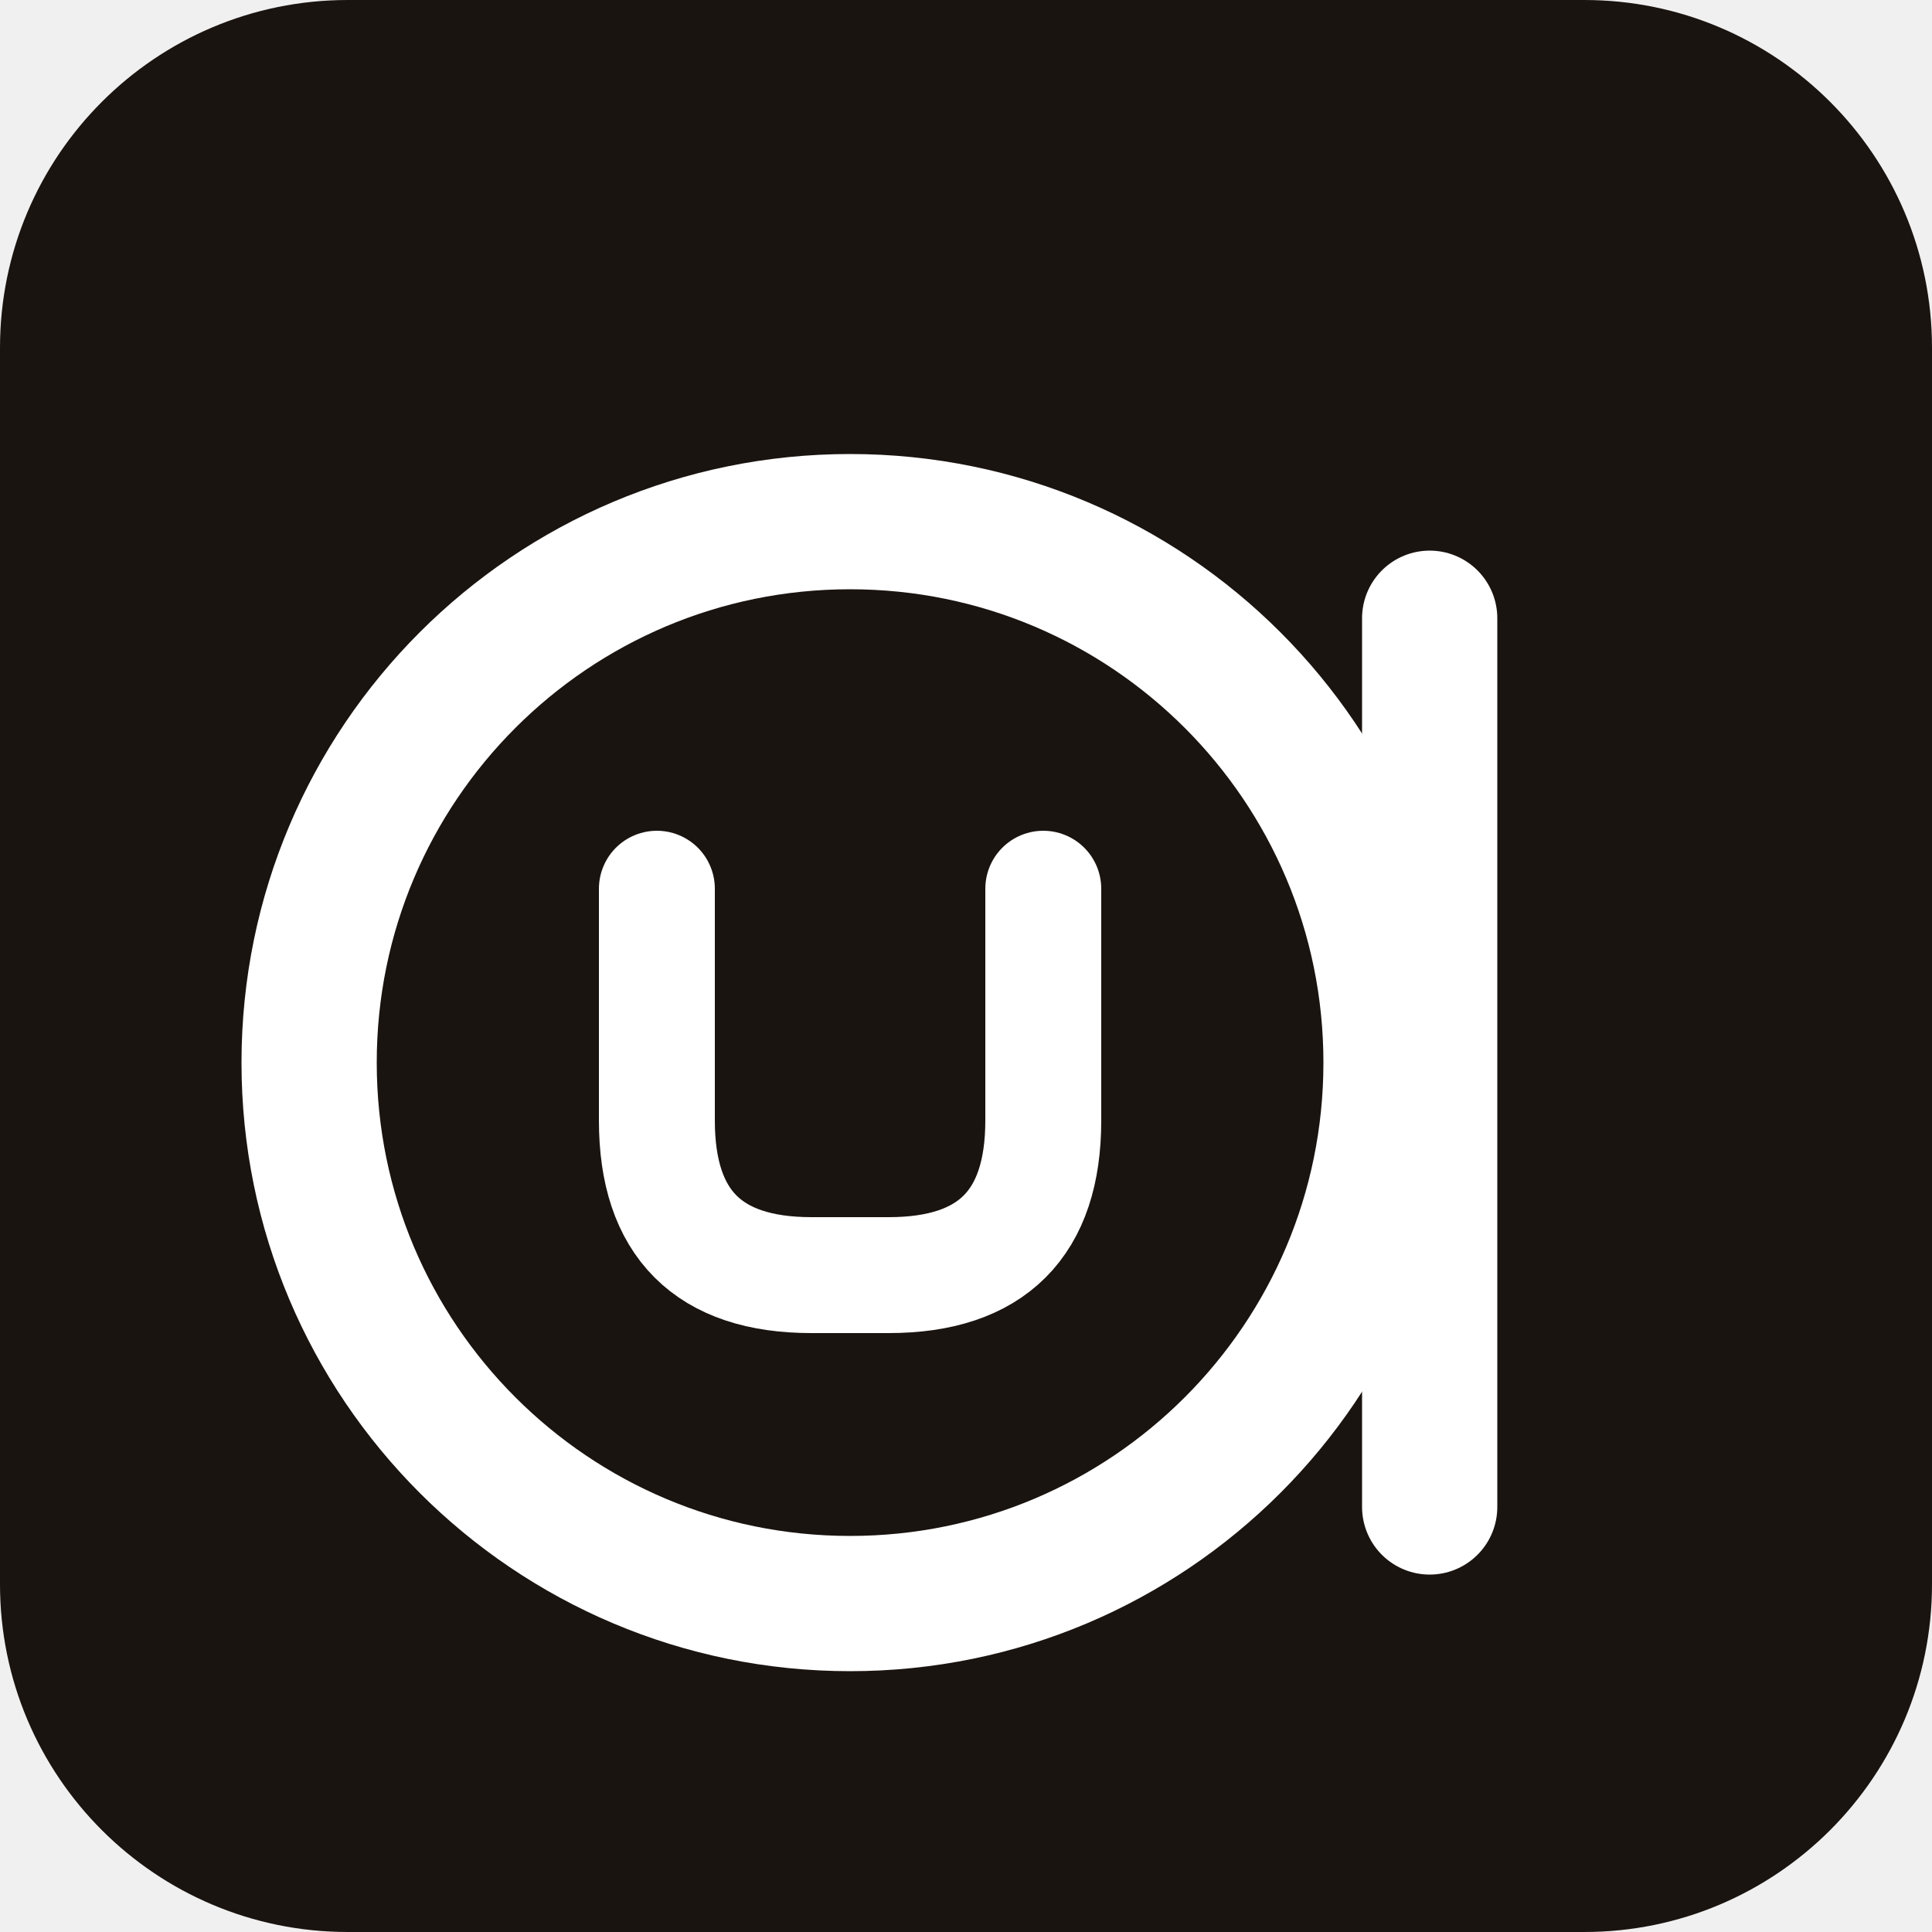
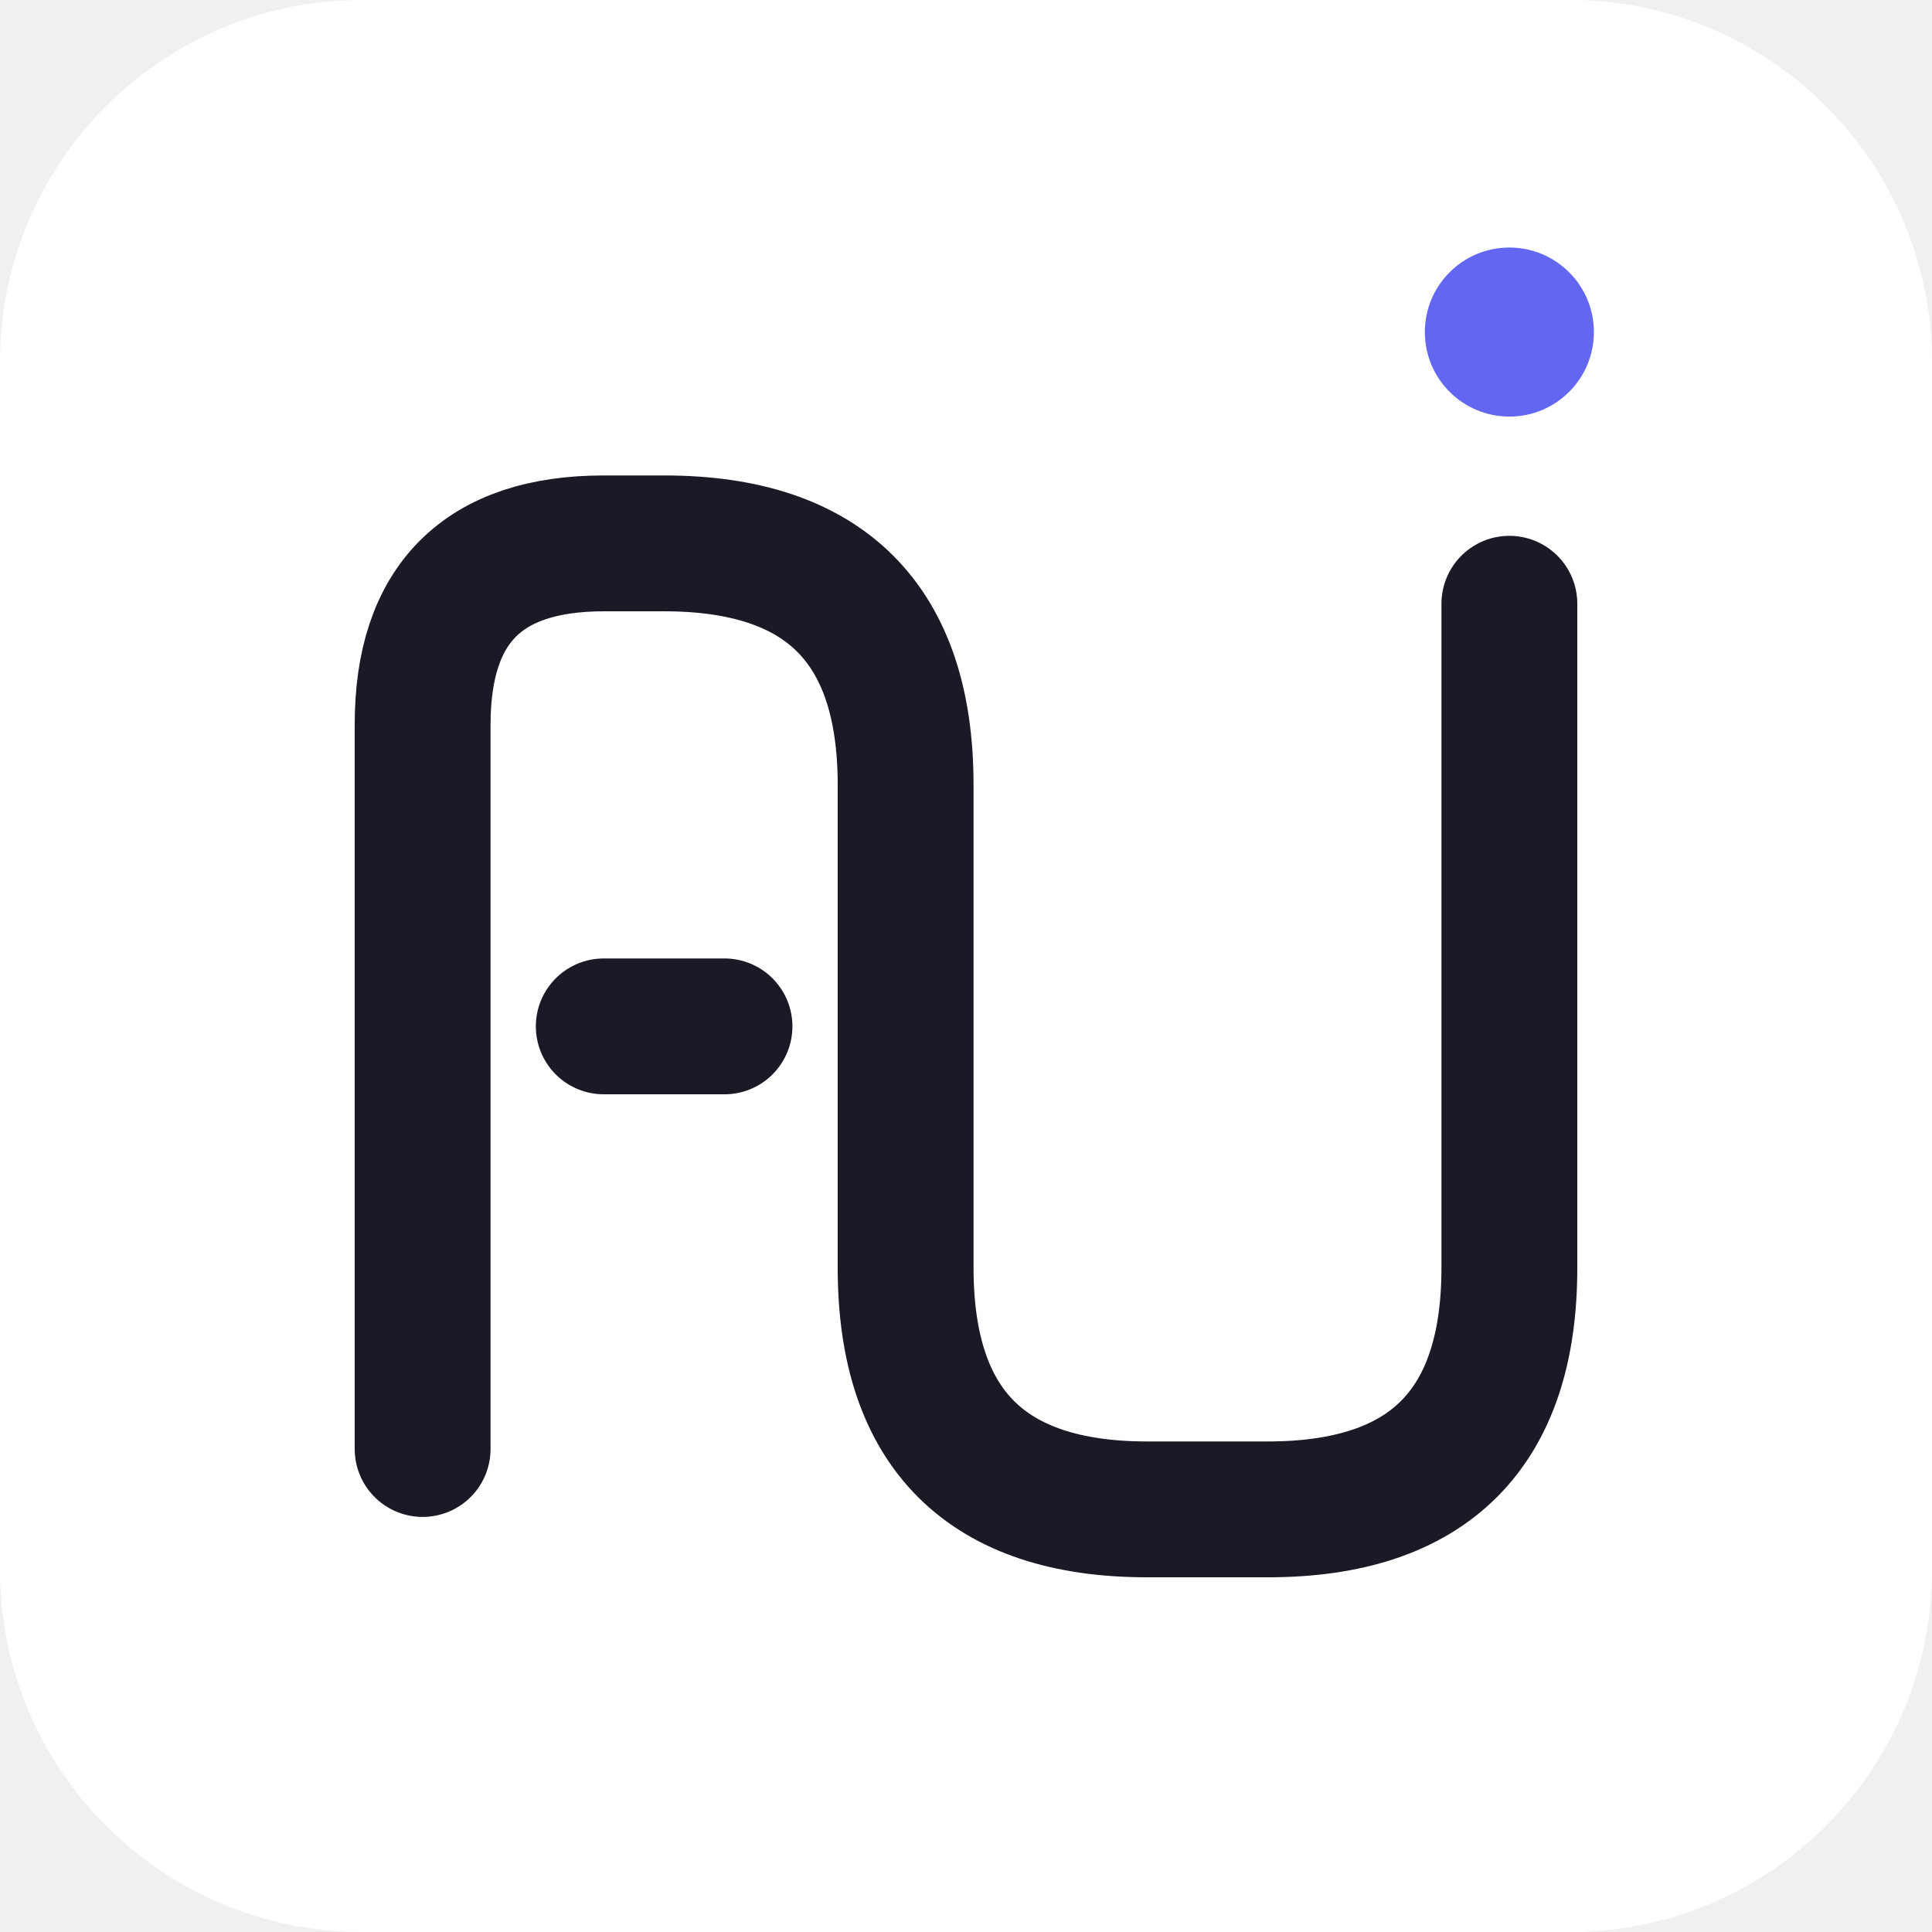
- <svg xmlns="http://www.w3.org/2000/svg" viewBox="0 0 100 100">
-   <rect width="100" height="100" rx="18" fill="#1a1410" />
-   <g fill="none" stroke="#fff" stroke-linecap="round" stroke-linejoin="round">
-     <circle cx="44" cy="55" r="28" stroke-width="7" />
-     <path d="M 74 32 L 74 78" stroke-width="7" />
-     <path d="M 34 46 L 34 58 Q 34 66 42 66 L 46 66 Q 54 66 54 58 L 54 46" stroke-width="6" />
-   </g>
+ <svg xmlns="http://www.w3.org/2000/svg" viewBox="0 0 64 64" fill="none">
+   <rect width="64" height="64" rx="12" fill="#ffffff" />
+   <line x1="20" y1="34" x2="24" y2="34" stroke="#1a1a26" stroke-width="4.5" stroke-linecap="round" />
+   <circle cx="50" cy="11" r="2.8" fill="#6366f1">
+     <animate attributeName="r" values="2.6;4;2.6" dur="1.8s" repeatCount="indefinite" />
+     <animate attributeName="opacity" values="1;0.5;1" dur="1.8s" repeatCount="indefinite" />
+   </circle>
+   <path d="M 14 48 L 14 24 Q 14 18 20 18 L 22 18 Q 30 18 30 26 L 30 42 Q 30 50 38 50 L 42 50 Q 50 50 50 42 L 50 20" stroke="#1a1a26" stroke-width="4.5" stroke-linecap="round" stroke-linejoin="round" />
</svg>
